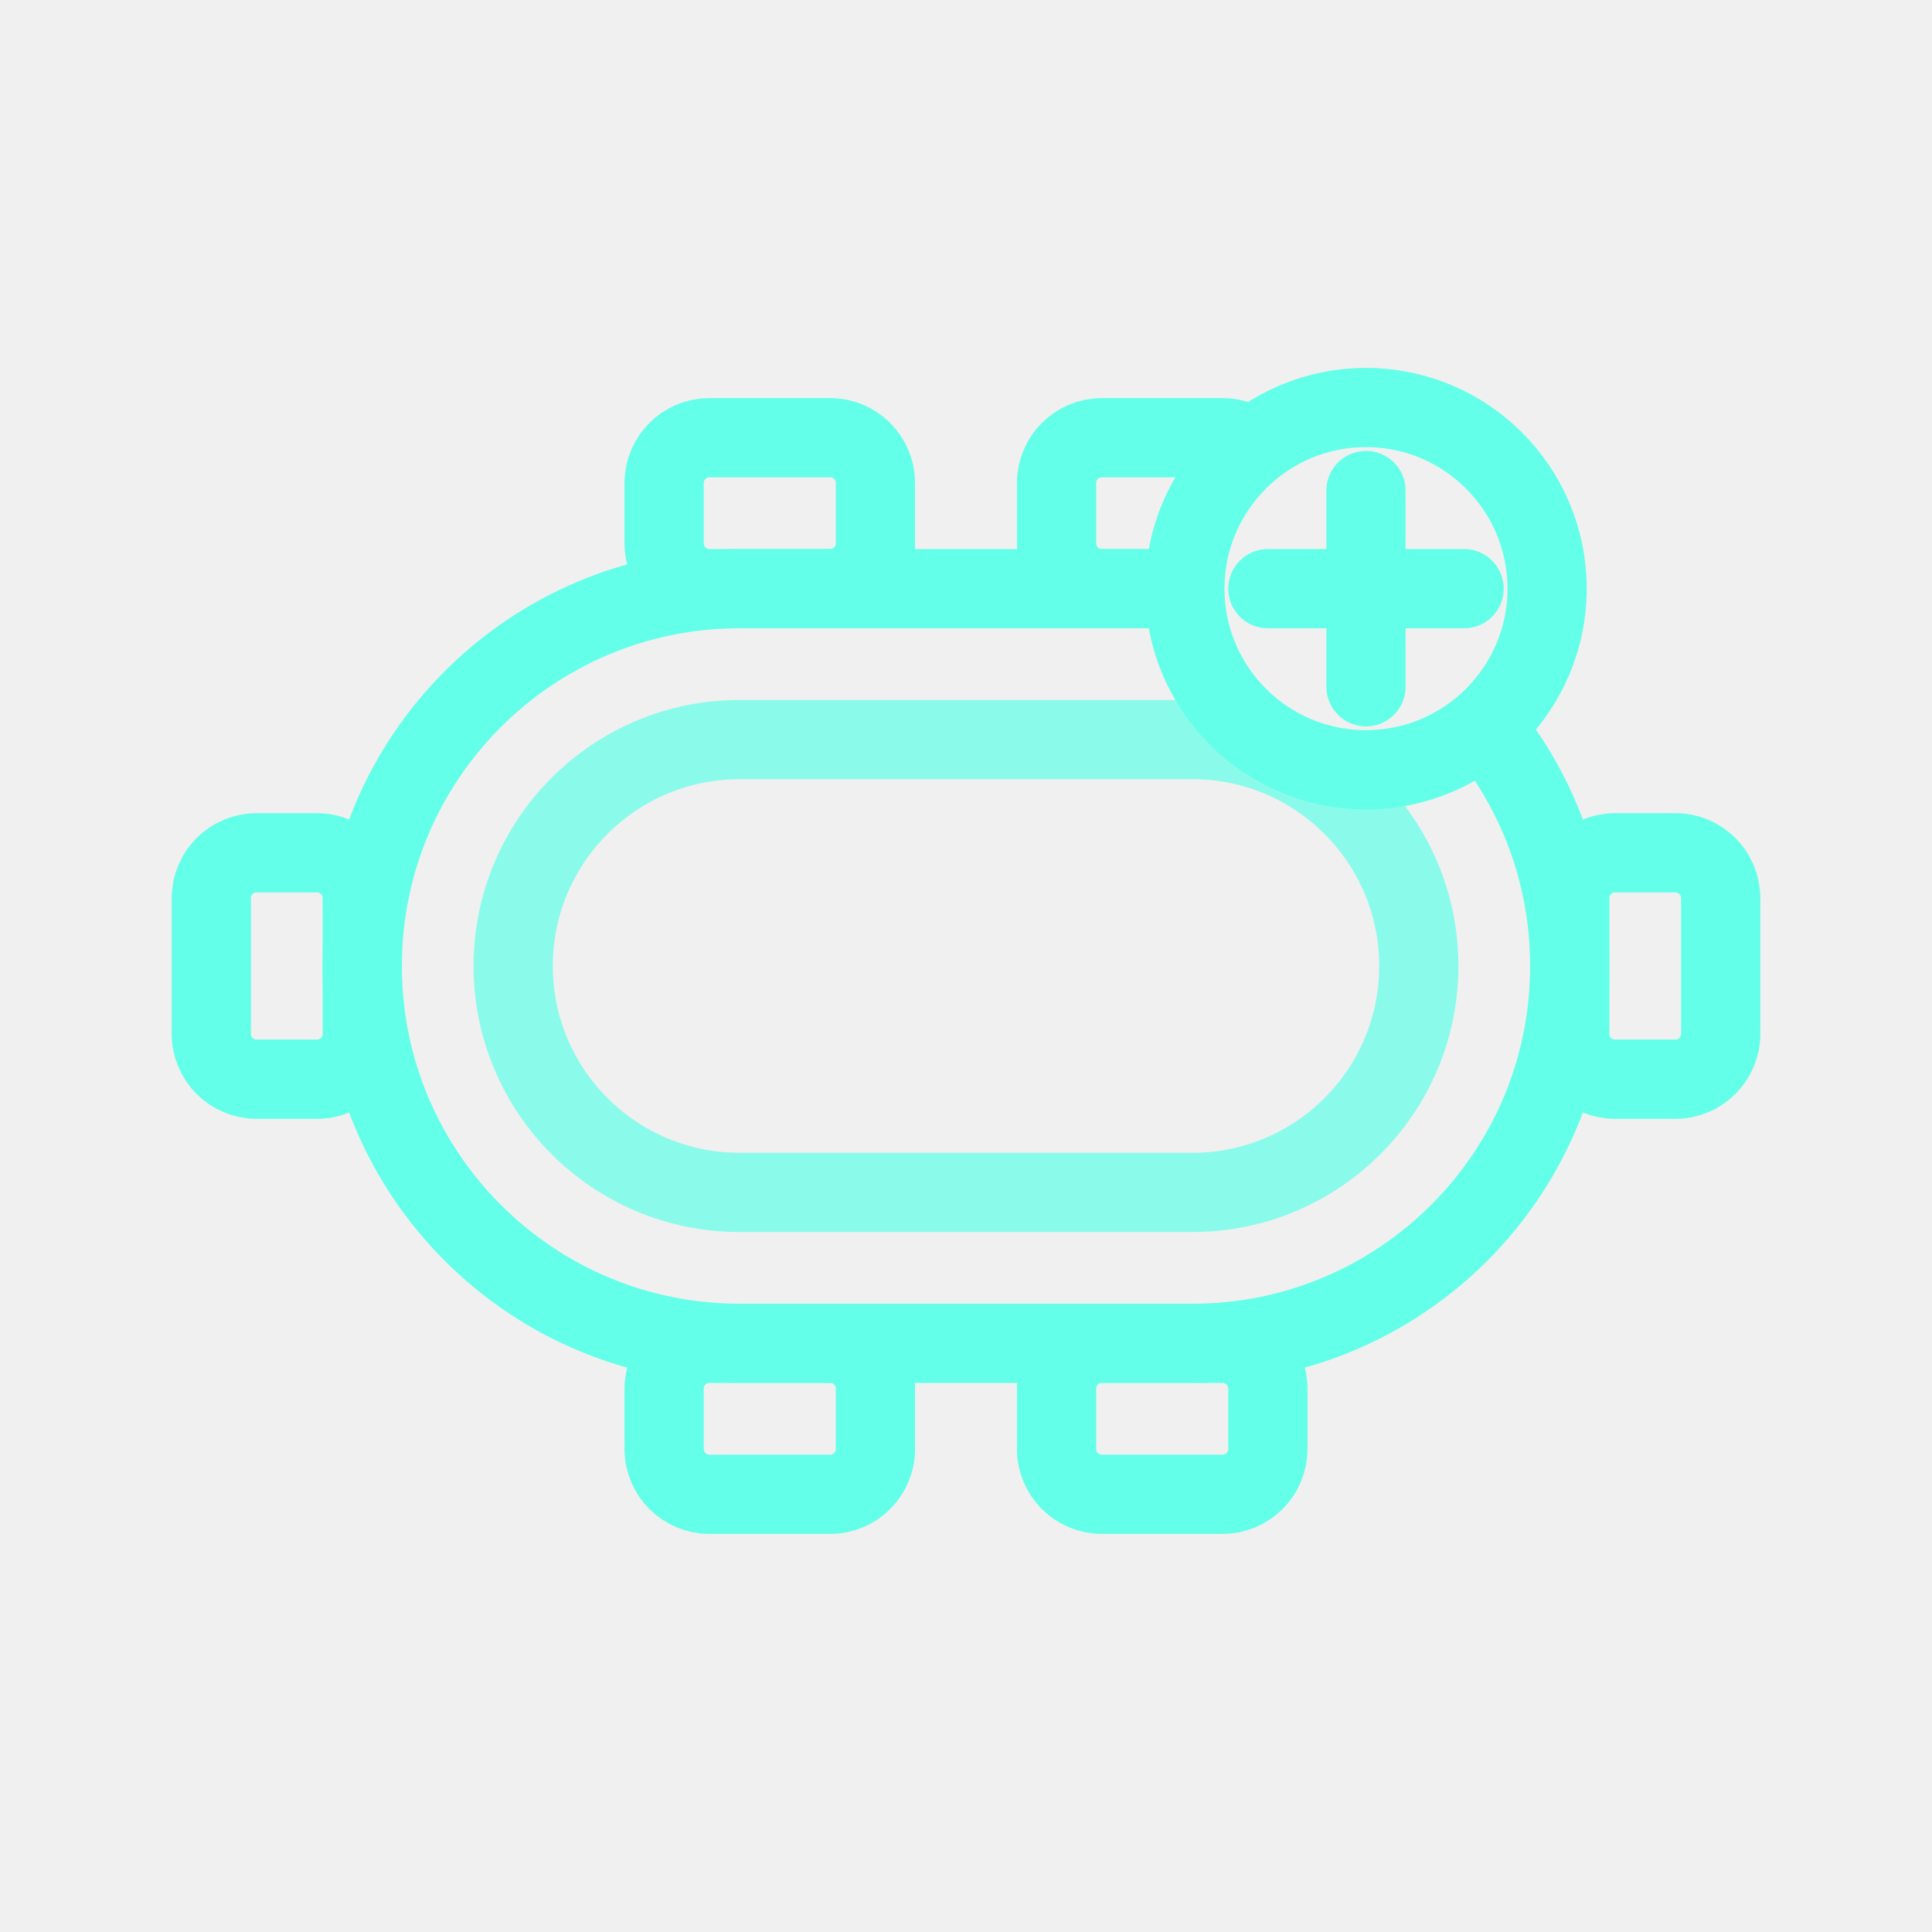
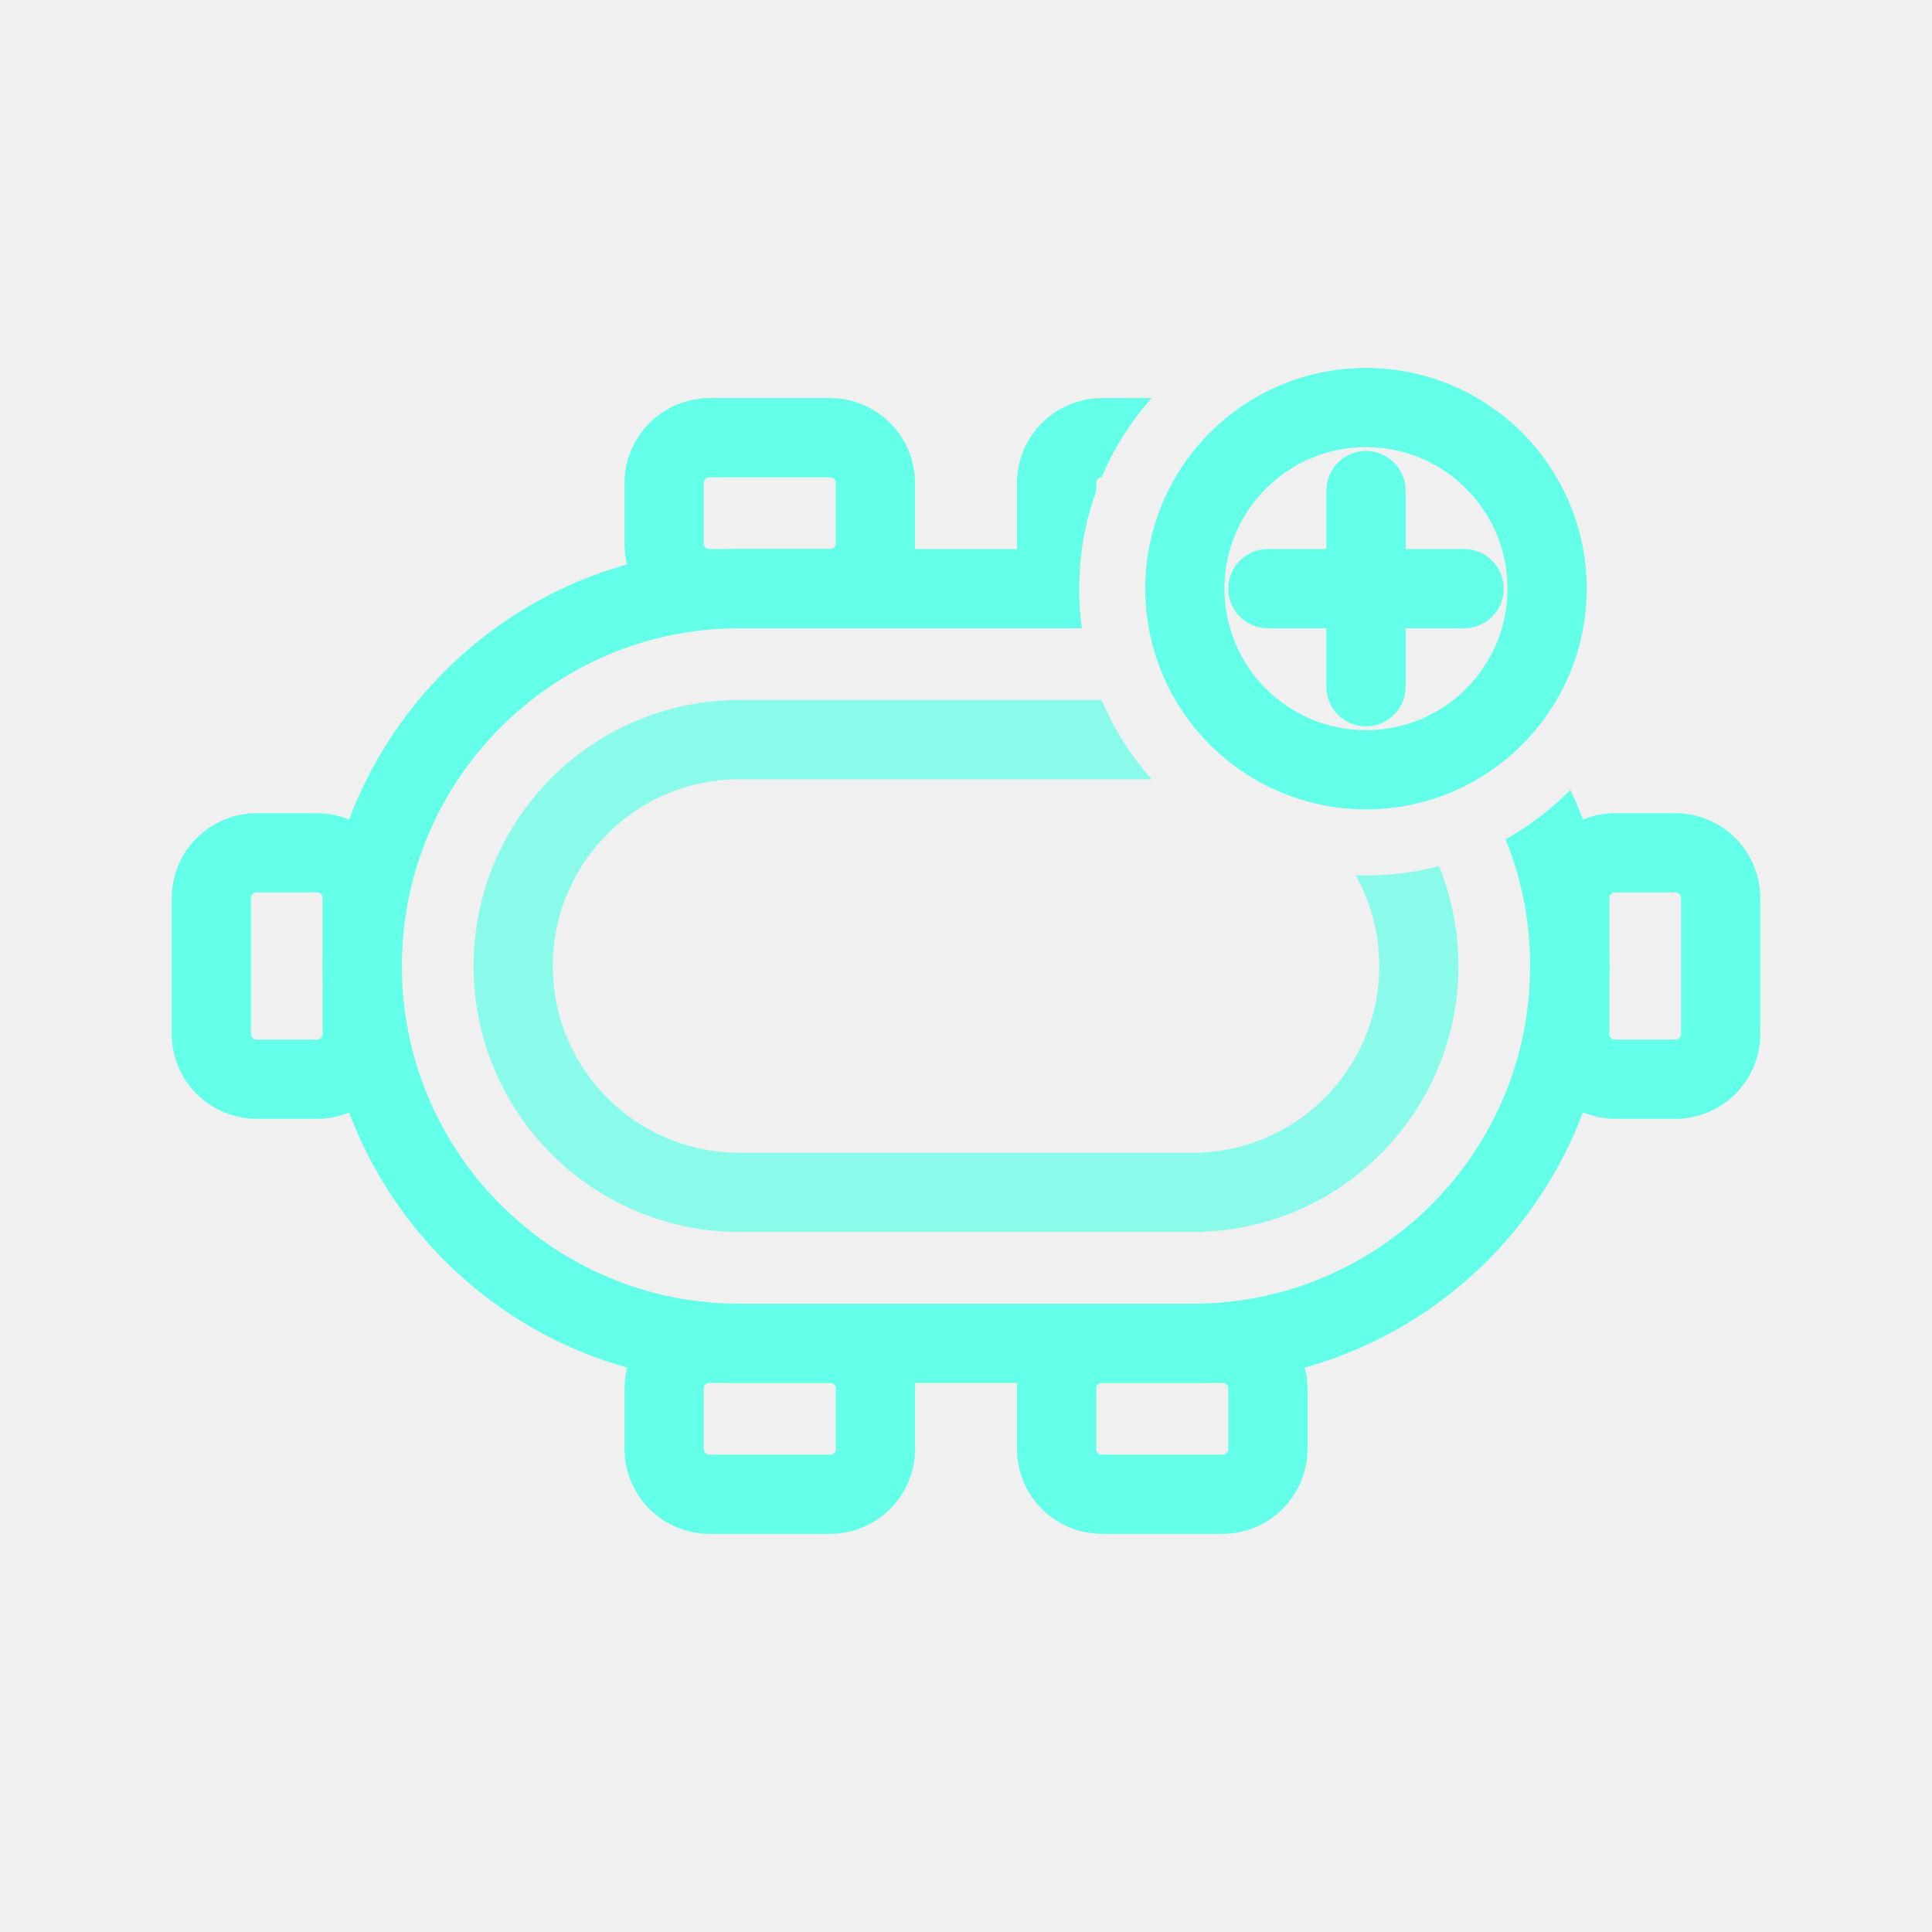
<svg xmlns="http://www.w3.org/2000/svg" width="512" height="512" viewBox="0 0 512 512" fill="none">
  <defs>
    <mask id="hide-under-add-button">
      <rect width="512" height="512" fill="white" />
-       <circle cx="362" cy="156" r="58" fill="black" />
+       <circle cx="362" cy="156" r="76" fill="black" />
    </mask>
  </defs>
  <g stroke="#63FFE8" stroke-linecap="round" stroke-linejoin="round">
    <g mask="url(#hide-under-add-button)">
      <rect x="96" y="156" width="320" height="200" rx="100" stroke-width="21" />
      <rect x="136" y="196" width="240" height="120" rx="60" stroke-width="21" opacity="0.72" />
      <rect x="176" y="116" width="56" height="40" rx="12" stroke-width="21" />
      <rect x="280" y="116" width="56" height="40" rx="12" stroke-width="21" />
      <rect x="176" y="356" width="56" height="40" rx="12" stroke-width="21" />
      <rect x="280" y="356" width="56" height="40" rx="12" stroke-width="21" />
      <rect x="56" y="226" width="40" height="60" rx="12" stroke-width="21" />
      <rect x="416" y="226" width="40" height="60" rx="12" stroke-width="21" />
    </g>
    <circle cx="362" cy="156" r="48" stroke-width="21" />
    <path d="M362 130V182" stroke-width="21" />
    <path d="M336 156H388" stroke-width="21" />
  </g>
</svg>
